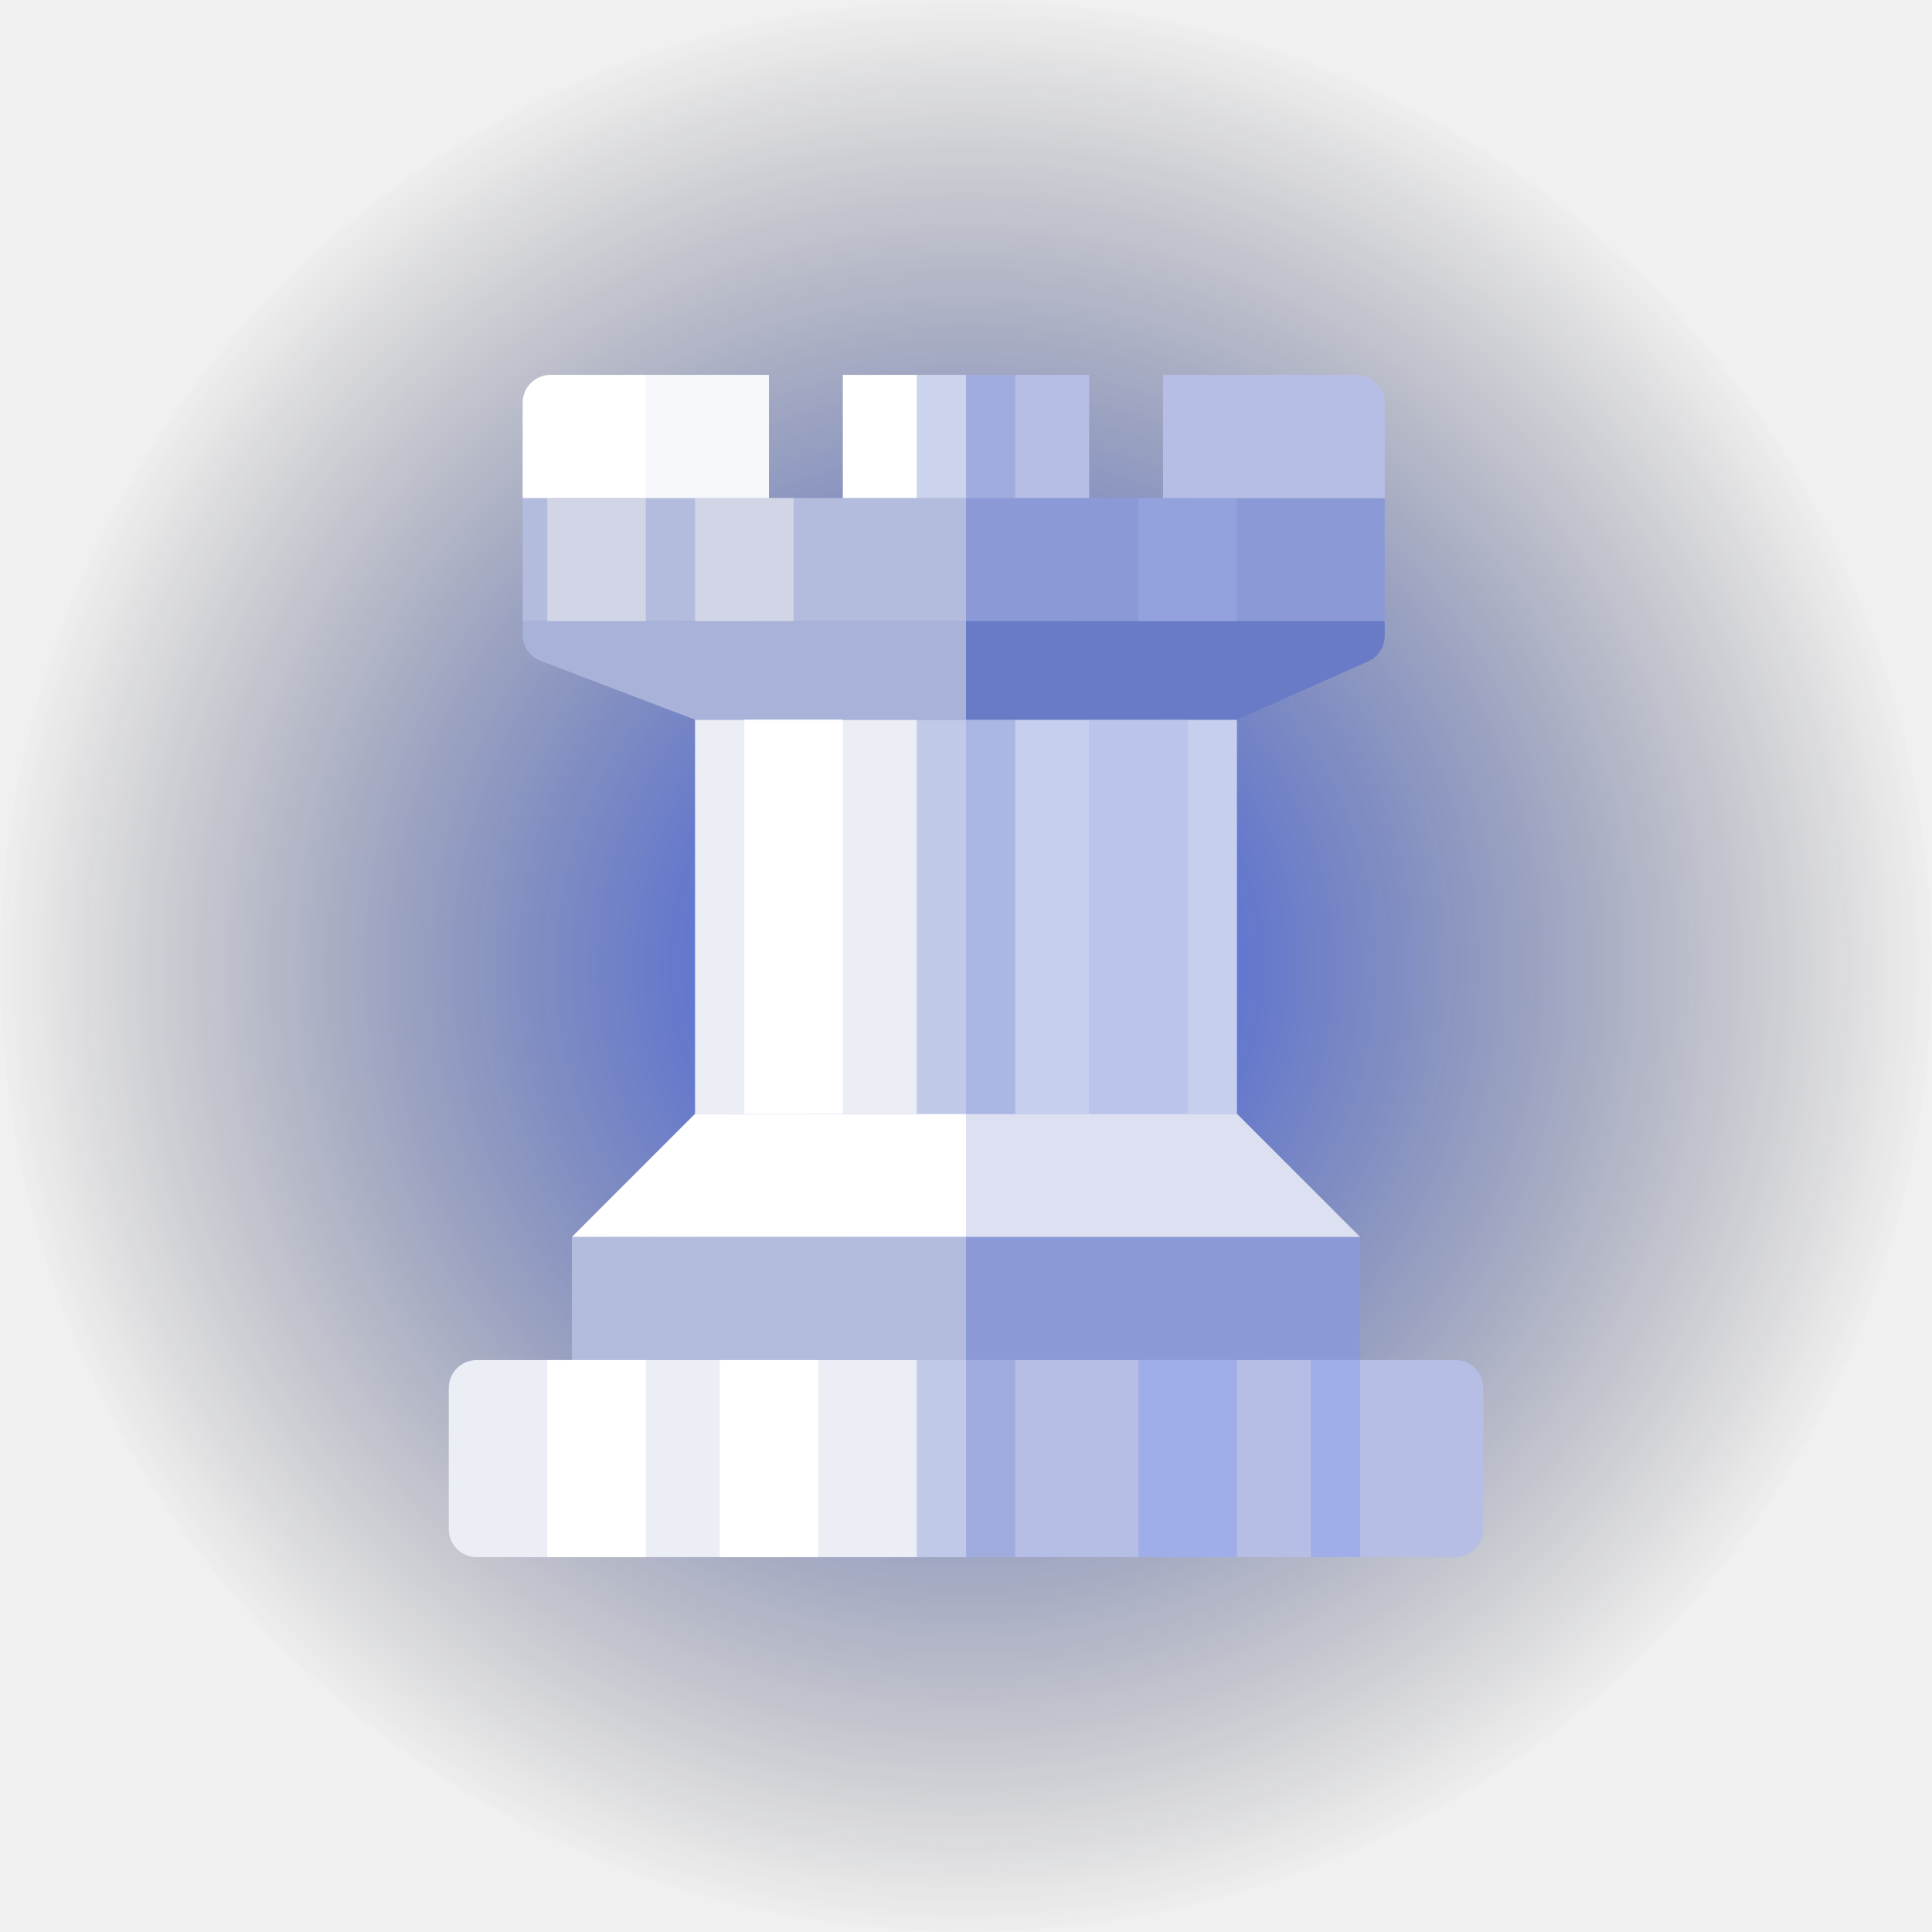
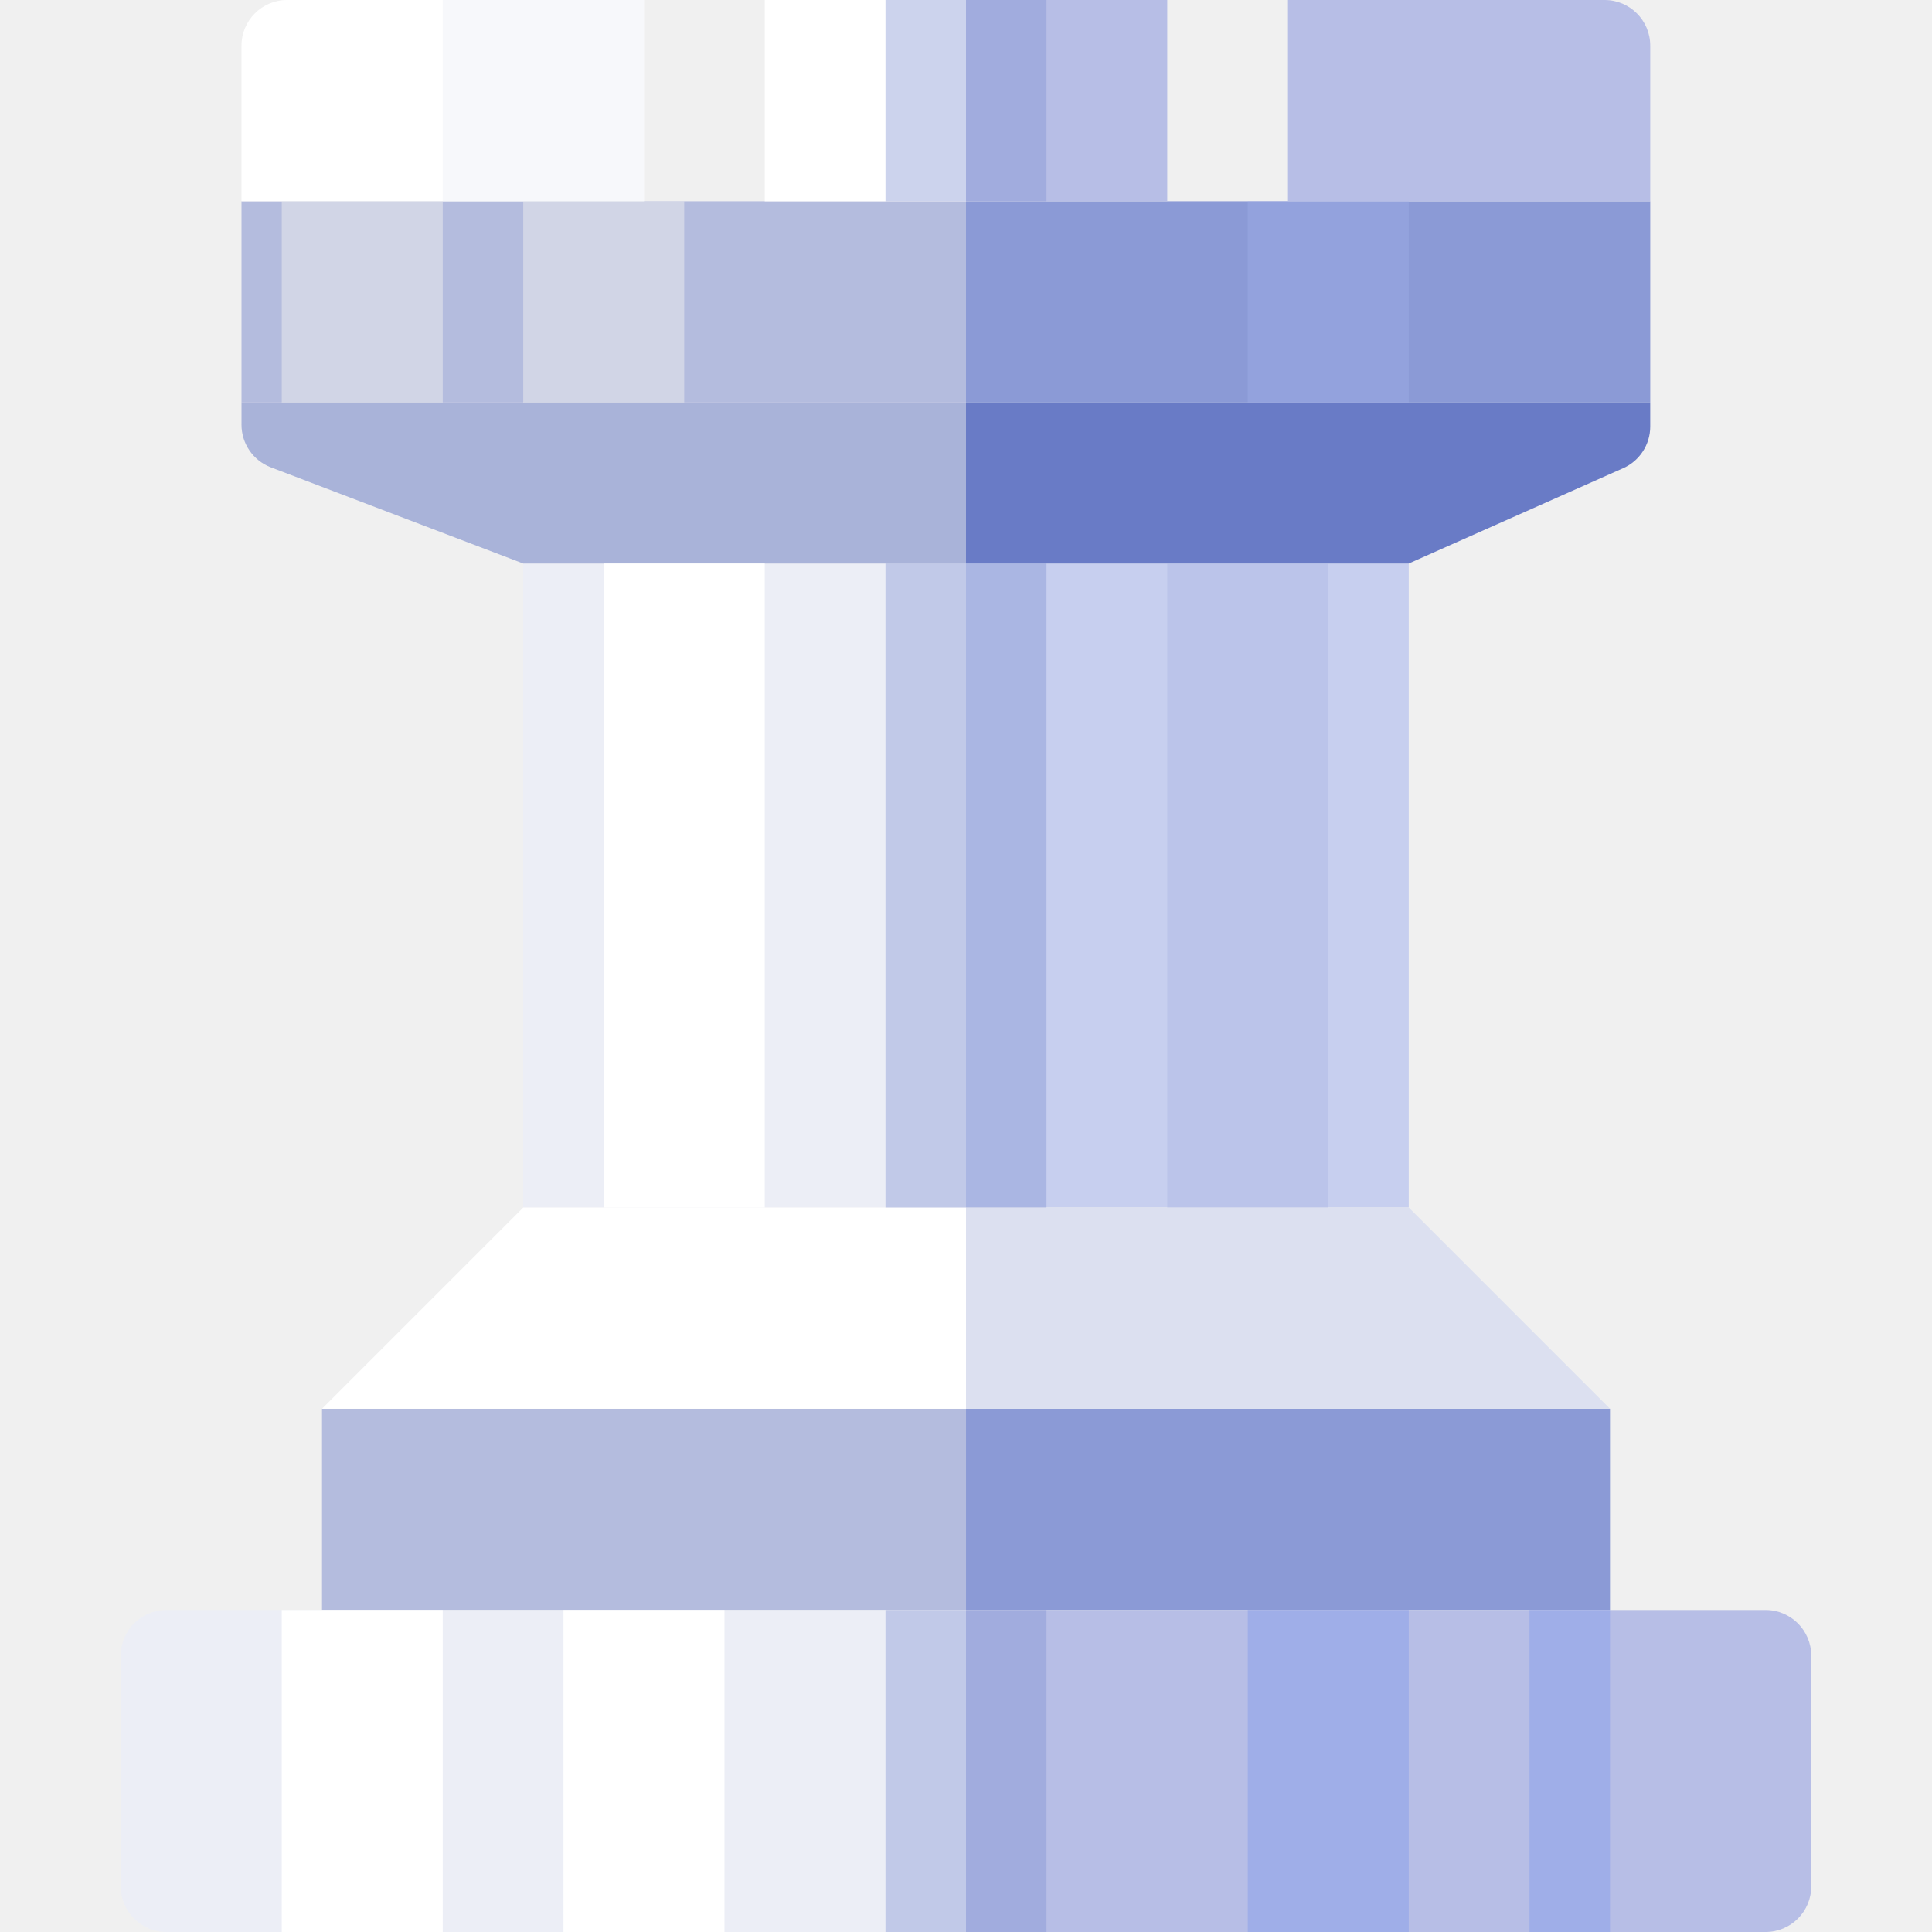
- <svg xmlns="http://www.w3.org/2000/svg" width="134" height="134" viewBox="0 0 134 134" fill="none">
-   <circle cx="67" cy="67" r="67" fill="url(#paint0_radial_1309_108961)" />
-   <rect width="18.792" height="27.333" transform="matrix(-1 0 0 1 85.7915 49.9167)" fill="#C7CFEF" />
-   <rect x="48.208" y="49.917" width="18.792" height="27.333" fill="#ECEEF6" />
-   <rect width="29.042" height="8.542" transform="matrix(-1 0 0 1 96.0415 34.5417)" fill="#8B9AD6" />
-   <rect x="36.25" y="34.542" width="30.75" height="8.542" fill="#B4BCDE" />
-   <rect width="8.542" height="8.542" transform="matrix(-1 0 0 1 75.5415 26)" fill="#B7BEE6" />
-   <rect x="58.458" y="26" width="8.542" height="8.542" fill="white" />
-   <path d="M96.041 27.936C96.041 26.867 95.175 26 94.105 26H80.666V34.542H96.041V27.936Z" fill="#B7BEE6" />
-   <path d="M36.25 27.936C36.25 26.867 37.117 26 38.186 26L53.333 26V34.542H36.25V27.936Z" fill="white" />
-   <rect width="27.333" height="8.542" transform="matrix(-1 0 0 1 94.3335 85.7917)" fill="#8B9AD6" />
-   <rect x="39.667" y="85.792" width="27.333" height="8.542" fill="#B4BCDE" />
-   <path d="M102.875 96.27C102.875 95.2 102.008 94.333 100.939 94.333H67V108H100.939C102.008 108 102.875 107.133 102.875 106.064V96.27Z" fill="#B7BEE6" />
-   <path d="M31.125 96.27C31.125 95.2 31.992 94.333 33.061 94.333H67V108H33.061C31.992 108 31.125 107.133 31.125 106.064V96.27Z" fill="#ECEEF6" />
-   <path d="M85.792 77.25H67V85.792H94.334L85.792 77.25Z" fill="#DCE0F0" />
-   <path d="M48.208 77.25H67V85.792H39.667L48.208 77.25Z" fill="white" />
-   <path d="M85.791 49.917L67 49.917V43.083L96.041 43.083V44.103C96.041 44.868 95.591 45.562 94.892 45.872L85.791 49.917Z" fill="#697BC6" />
-   <path d="M48.208 49.917H67V43.083H36.25V44.027C36.25 44.83 36.746 45.55 37.497 45.836L48.208 49.917Z" fill="#A9B3D9" />
-   <rect x="37.958" y="94.333" width="6.833" height="13.667" fill="white" />
-   <rect opacity="0.5" x="37.958" y="34.542" width="6.833" height="8.542" fill="#EEEEEE" />
-   <rect opacity="0.5" x="48.208" y="34.542" width="6.833" height="8.542" fill="#EEEEEE" />
-   <rect x="49.917" y="94.333" width="6.833" height="13.667" fill="white" />
-   <rect x="51.625" y="49.917" width="6.833" height="27.333" fill="white" />
-   <rect opacity="0.4" x="63.583" y="94.333" width="6.833" height="13.667" fill="#8090D2" />
-   <rect opacity="0.4" x="63.583" y="49.917" width="6.833" height="27.333" fill="#8090D2" />
-   <rect opacity="0.4" x="63.583" y="26" width="6.833" height="8.542" fill="#8090D2" />
-   <rect opacity="0.4" x="44.792" y="26" width="8.542" height="8.542" fill="#ECEEF6" />
-   <rect opacity="0.4" x="75.541" y="49.917" width="6.833" height="27.333" fill="#AAB5E3" />
-   <rect opacity="0.4" x="78.959" y="34.542" width="6.833" height="8.542" fill="#9FAEE8" />
-   <rect x="78.959" y="94.333" width="6.833" height="13.667" fill="#9FAEE8" />
-   <rect width="3.417" height="13.667" transform="matrix(-1 0 0 1 94.3335 94.3333)" fill="#9FAEE8" />
-   <defs>
-     <radialGradient id="paint0_radial_1309_108961" cx="0" cy="0" r="1" gradientUnits="userSpaceOnUse" gradientTransform="translate(67 67) rotate(90) scale(67)">
-       <stop stop-color="#3058FE" />
-       <stop offset="1" stop-color="#1D1E25" stop-opacity="0" />
-     </radialGradient>
-   </defs>
+ <svg xmlns="http://www.w3.org/2000/svg" width="82" height="82" viewBox="0 0 82 82" fill="none">
+   <rect width="18.792" height="27.333" transform="matrix(-1 0 0 1 59.7915 23.9168)" fill="#C7CFEF" />
+   <rect x="22.208" y="23.917" width="18.792" height="27.333" fill="#ECEEF6" />
+   <rect width="29.042" height="8.542" transform="matrix(-1 0 0 1 70.0415 8.54179)" fill="#8B9AD6" />
+   <rect x="10.25" y="8.542" width="30.75" height="8.542" fill="#B4BCDE" />
+   <rect width="8.542" height="8.542" transform="matrix(-1 0 0 1 49.5415 0)" fill="#B7BEE6" />
+   <rect x="32.458" width="8.542" height="8.542" fill="white" />
+   <path d="M70.041 1.936C70.041 0.867 69.175 0 68.105 0L54.666 0V8.542L70.041 8.542V1.936Z" fill="#B7BEE6" />
+   <path d="M10.25 1.936C10.25 0.867 11.117 0 12.186 0L27.333 0V8.542L10.25 8.542L10.25 1.936Z" fill="white" />
+   <rect width="27.333" height="8.542" transform="matrix(-1 0 0 1 68.3335 59.7919)" fill="#8B9AD6" />
+   <rect x="13.667" y="59.792" width="27.333" height="8.542" fill="#B4BCDE" />
+   <path d="M76.875 70.27C76.875 69.2 76.008 68.333 74.939 68.333H41V82H74.939C76.008 82 76.875 81.133 76.875 80.064V70.27Z" fill="#B7BEE6" />
+   <path d="M5.125 70.27C5.125 69.2 5.992 68.333 7.061 68.333H41V82H7.061C5.992 82 5.125 81.133 5.125 80.064L5.125 70.27Z" fill="#ECEEF6" />
+   <path d="M59.792 51.25H41V59.792H68.334L59.792 51.25Z" fill="#DCE0F0" />
+   <path d="M22.208 51.25L41 51.25V59.792H13.667L22.208 51.25Z" fill="white" />
+   <path d="M59.791 23.917L41 23.917V17.084L70.041 17.084V18.103C70.041 18.868 69.591 19.562 68.892 19.872L59.791 23.917Z" fill="#697BC6" />
+   <path d="M22.208 23.917L41 23.917V17.084L10.25 17.084V18.027C10.25 18.83 10.746 19.55 11.497 19.836L22.208 23.917Z" fill="#A9B3D9" />
+   <rect x="11.958" y="68.333" width="6.833" height="13.667" fill="white" />
+   <rect opacity="0.5" x="11.958" y="8.542" width="6.833" height="8.542" fill="#EEEEEE" />
+   <rect opacity="0.5" x="22.208" y="8.542" width="6.833" height="8.542" fill="#EEEEEE" />
+   <rect x="23.916" y="68.333" width="6.833" height="13.667" fill="white" />
+   <rect x="25.625" y="23.917" width="6.833" height="27.333" fill="white" />
+   <rect opacity="0.4" x="37.583" y="68.333" width="6.833" height="13.667" fill="#8090D2" />
+   <rect opacity="0.4" x="37.583" y="23.917" width="6.833" height="27.333" fill="#8090D2" />
+   <rect opacity="0.4" x="37.583" width="6.833" height="8.542" fill="#8090D2" />
+   <rect opacity="0.4" x="18.791" width="8.542" height="8.542" fill="#ECEEF6" />
+   <rect opacity="0.4" x="49.541" y="23.917" width="6.833" height="27.333" fill="#AAB5E3" />
+   <rect opacity="0.4" x="52.959" y="8.542" width="6.833" height="8.542" fill="#9FAEE8" />
+   <rect x="52.959" y="68.333" width="6.833" height="13.667" fill="#9FAEE8" />
+   <rect width="3.417" height="13.667" transform="matrix(-1 0 0 1 68.3335 68.3333)" fill="#9FAEE8" />
</svg>
